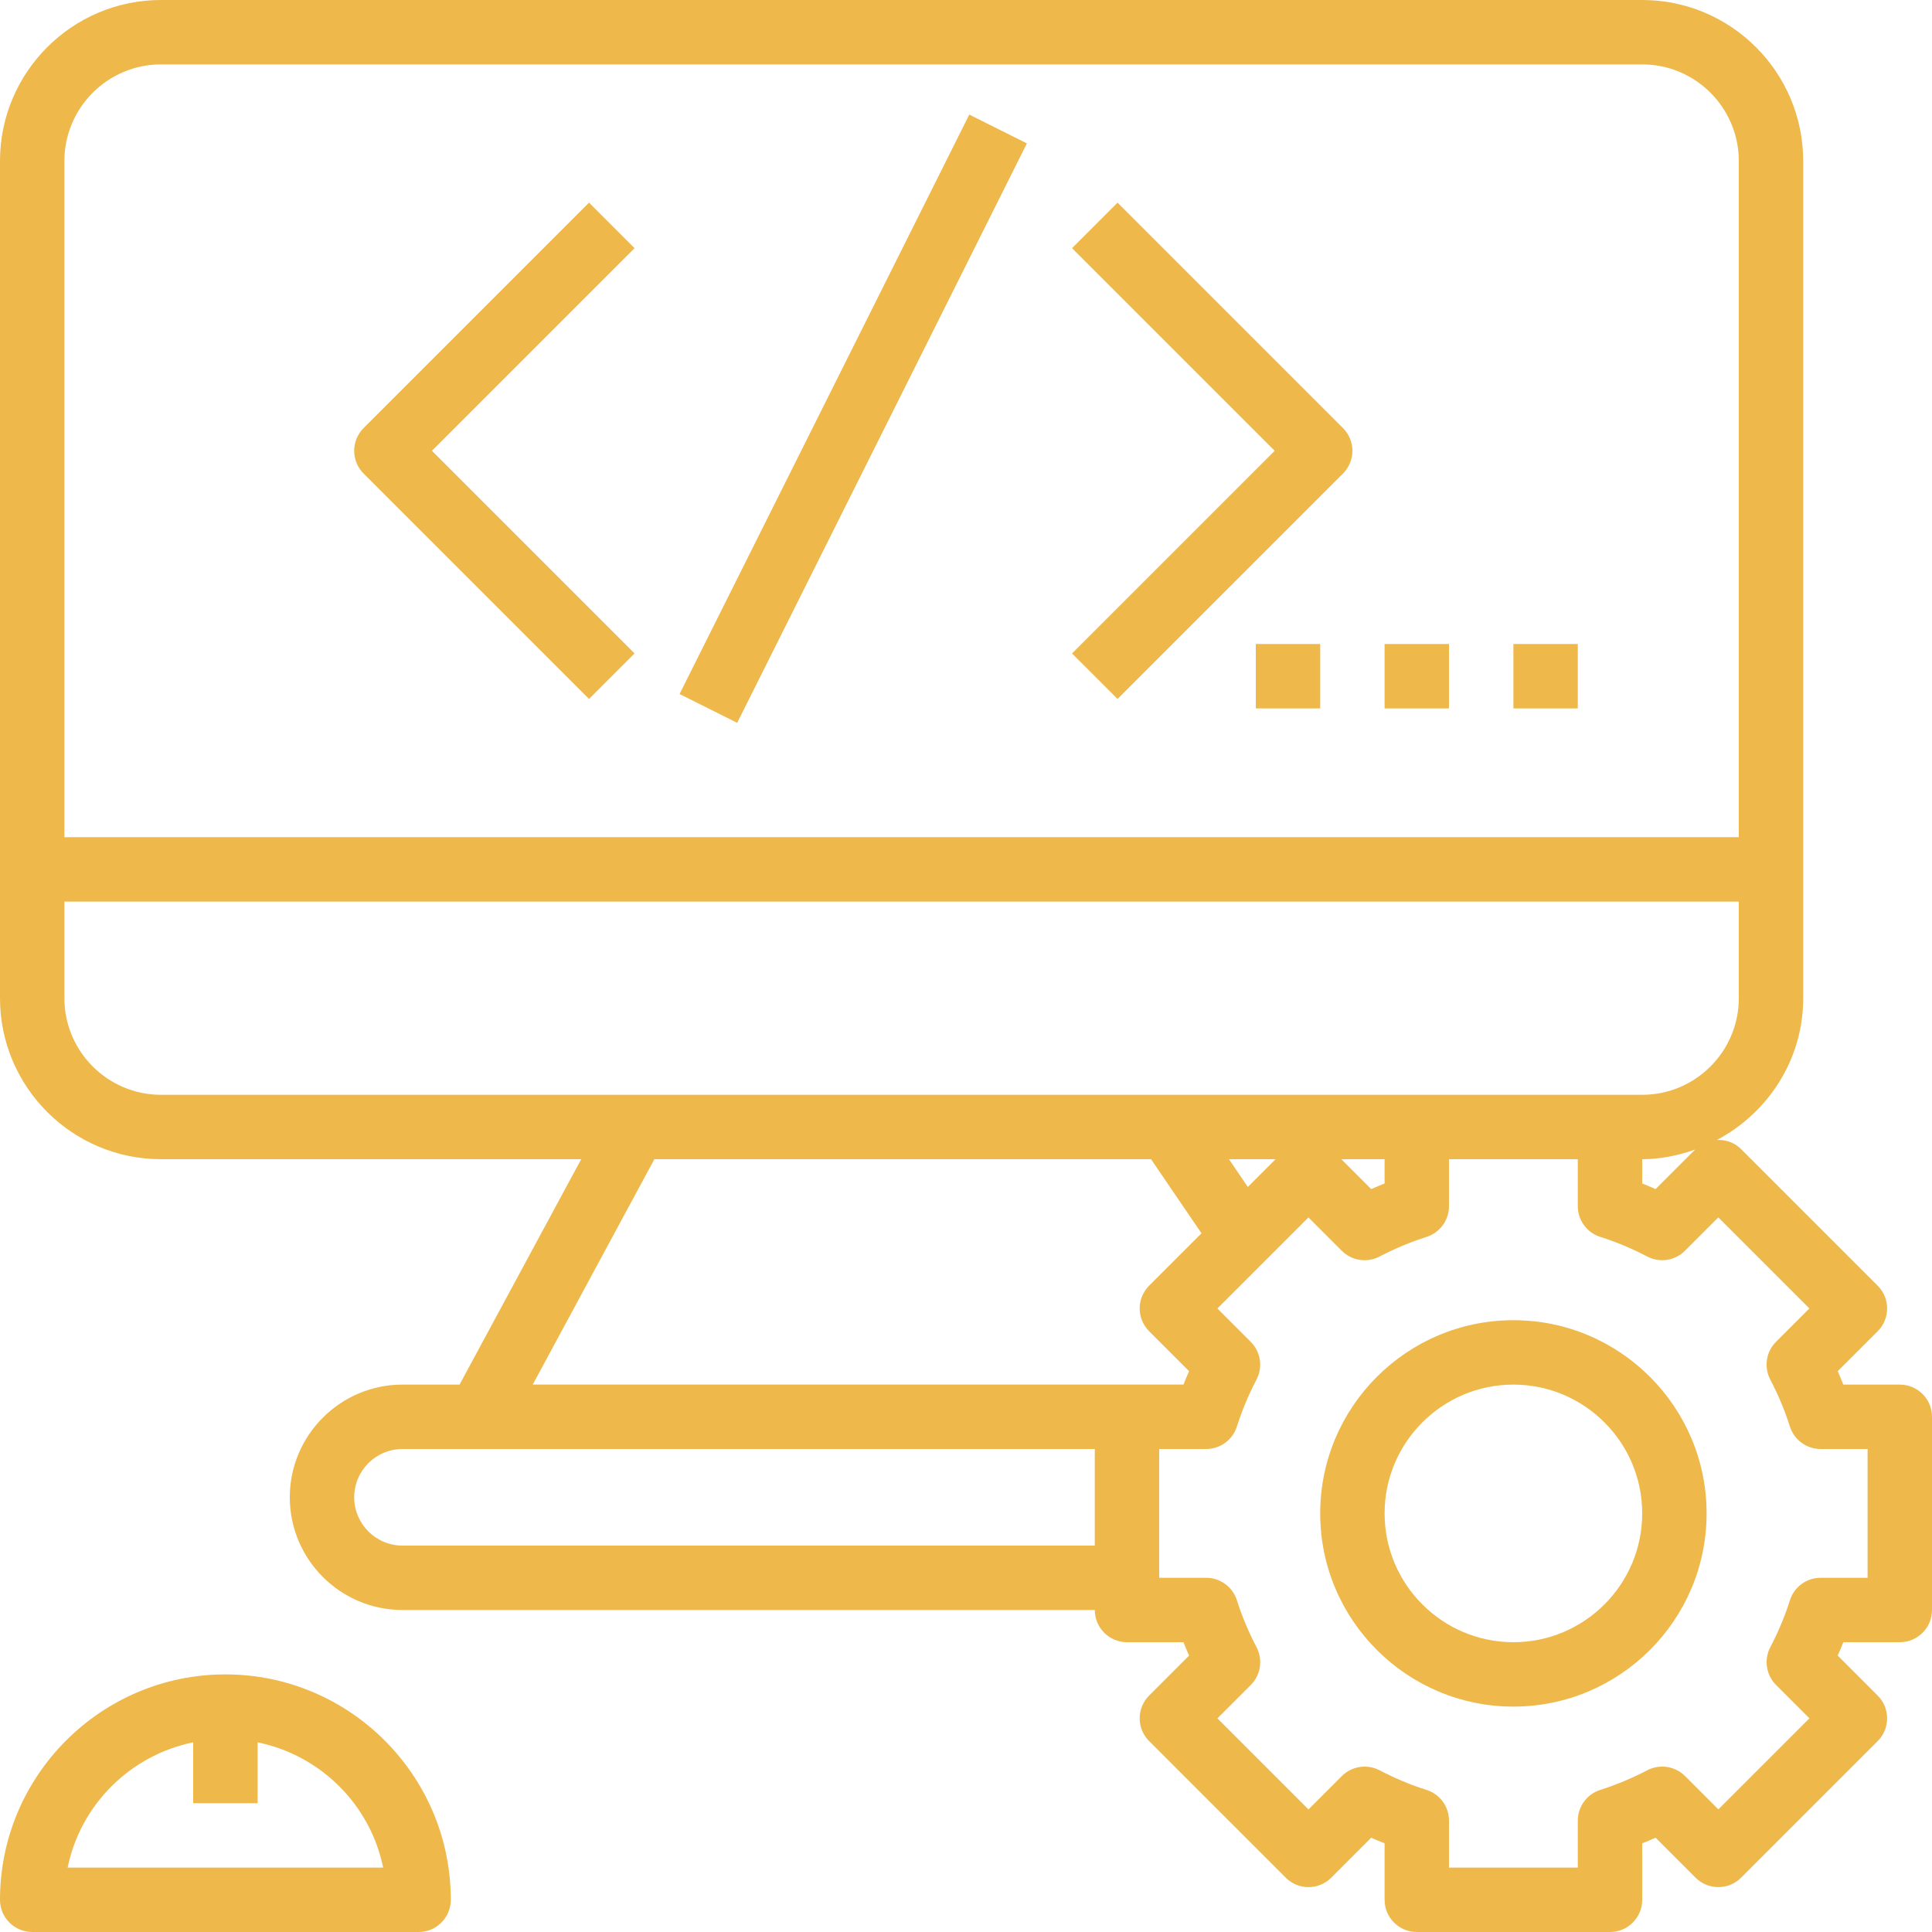
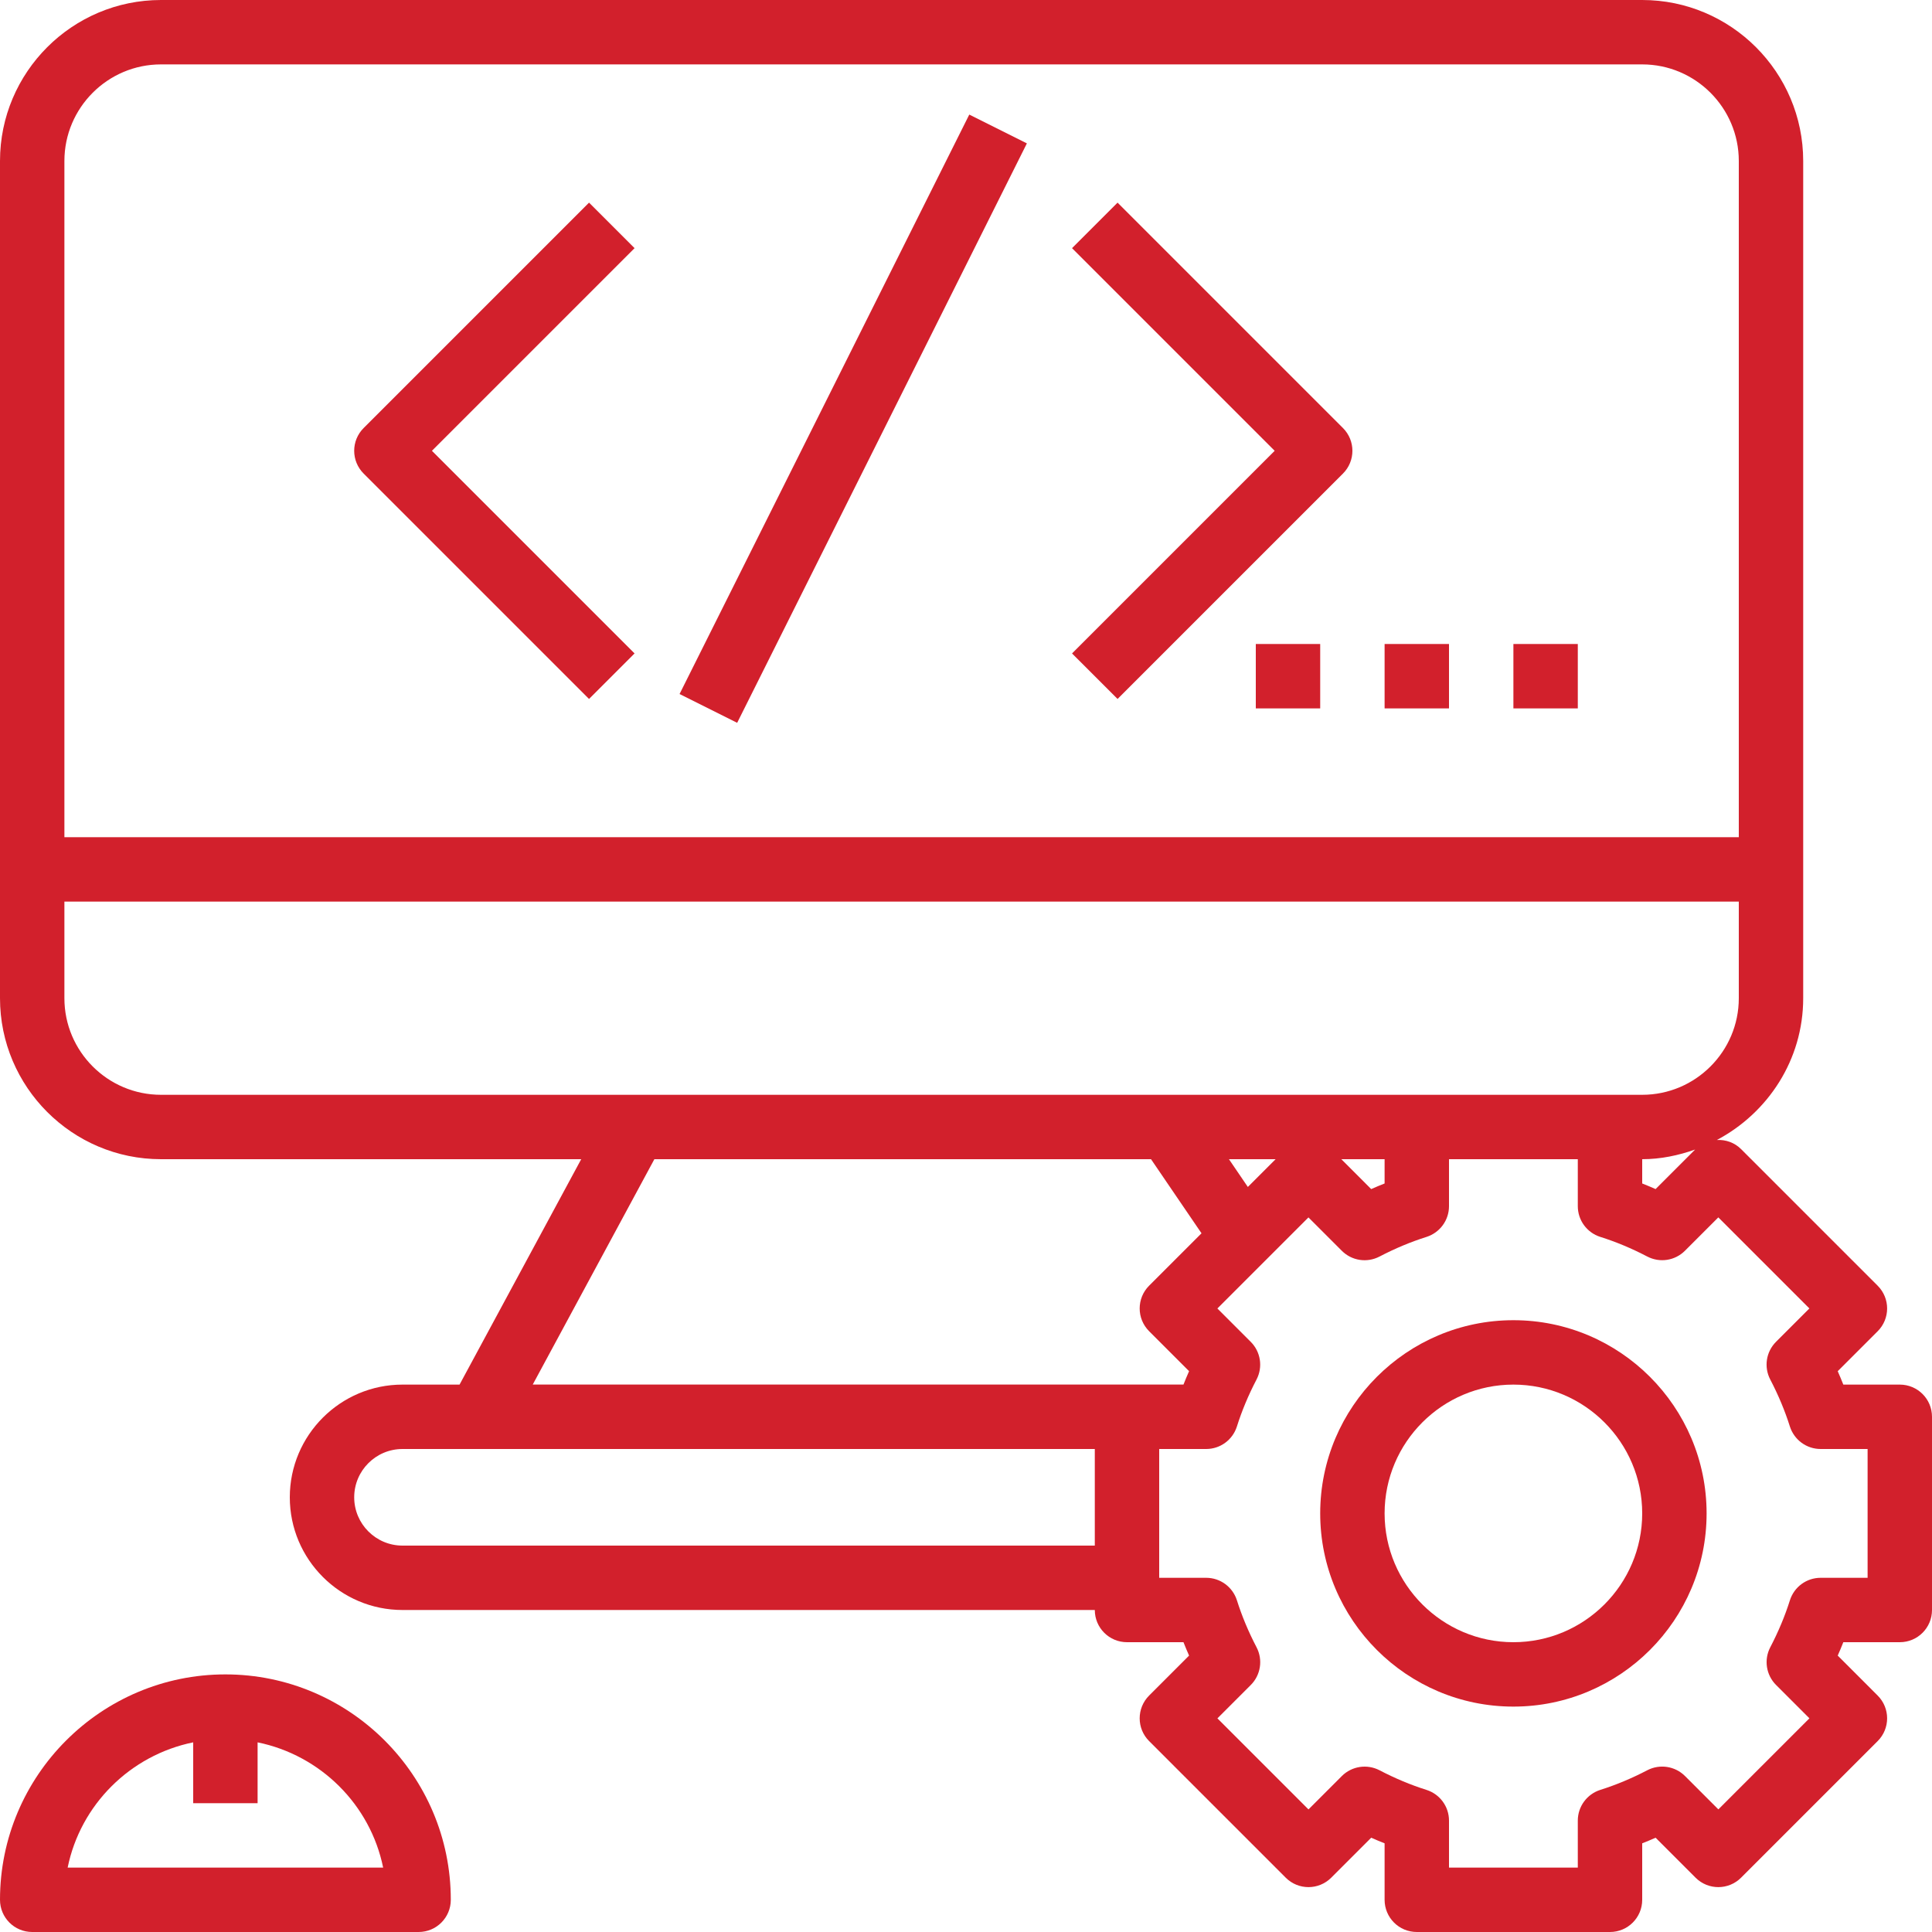
- <svg xmlns="http://www.w3.org/2000/svg" fill="#eeb84b" version="1.1" id="Layer_1" viewBox="0 0 480 480" xml:space="preserve">
+ <svg xmlns="http://www.w3.org/2000/svg" fill="#d2202c" version="1.1" id="Layer_1" viewBox="0 0 480 480" xml:space="preserve">
  <g>
    <g>
      <path d="M56,416c-30.872,0-56,25.128-56,56c0,4.424,3.576,8,8,8h96c4.424,0,8-3.576,8-8C112,441.128,86.872,416,56,416z     M16.808,464C19.992,448.36,32.36,436.072,48,432.88V448h16v-15.12c15.64,3.2,28.008,15.48,31.192,31.12H16.808z" />
    </g>
  </g>
  <g>
    <g>
      <path d="M472,344h-14.032c-0.44-1.112-0.896-2.216-1.392-3.328l9.928-9.928c3.128-3.128,3.128-8.184,0-11.312l-33.936-33.936    c-1.656-1.656-3.84-2.376-6.008-2.272C439.24,276.496,448,263.32,448,248V40c0-22.056-17.944-40-40-40H40C17.944,0,0,17.944,0,40    v208c0,22.056,17.944,40,40,40h104.4l-30.224,56H112h-12c-15.44,0-28,12.56-28,28s12.56,28,28,28h172c0,4.424,3.576,8,8,8h14.032    c0.44,1.112,0.896,2.216,1.392,3.328l-9.928,9.928c-3.128,3.128-3.128,8.184,0,11.312l33.936,33.936    c3.128,3.128,8.184,3.128,11.312,0l9.928-9.928c1.112,0.496,2.216,0.952,3.328,1.392V472c0,4.424,3.576,8,8,8h48    c4.424,0,8-3.576,8-8v-14.032c1.112-0.44,2.216-0.896,3.328-1.392l9.928,9.928c3.128,3.128,8.184,3.128,11.312,0l33.936-33.936    c3.128-3.128,3.128-8.184,0-11.312l-9.928-9.928c0.496-1.112,0.952-2.216,1.392-3.328H472c4.424,0,8-3.576,8-8v-48    C480,347.576,476.424,344,472,344z M16,40c0-13.232,10.768-24,24-24h368c13.232,0,24,10.768,24,24v168H16V40z M40,272    c-13.232,0-24-10.768-24-24v-24h416v24c0,13.232-10.768,24-24,24h-8h-48h-61.808H157.808H40z M421.152,285.6l-9.824,9.824    c-1.112-0.496-2.216-0.952-3.328-1.392V288C412.632,288,417.008,287.056,421.152,285.6z M344,288v6.032    c-1.112,0.44-2.216,0.896-3.328,1.392L333.248,288H344z M316.92,288l-6.896,6.896L305.328,288H316.92z M272,384H100    c-6.616,0-12-5.384-12-12c0-6.616,5.384-12,12-12h12h6.944H272V384z M132.356,343.992L162.576,288h123.392l12.544,18.408    l-13.016,13.016c-3.128,3.128-3.128,8.184,0,11.312l9.928,9.928c-0.496,1.112-0.952,2.216-1.392,3.328H280H132.356z M464,392    h-11.672c-3.496,0-6.576,2.264-7.632,5.592c-1.216,3.864-2.856,7.8-4.88,11.672c-1.616,3.104-1.032,6.888,1.44,9.36l8.288,8.288    l-22.624,22.624l-8.288-8.288c-2.48-2.472-6.256-3.048-9.36-1.44c-3.872,2.024-7.808,3.664-11.672,4.88    c-3.336,1.064-5.6,4.144-5.6,7.64V464h-32v-11.672c0-3.496-2.264-6.576-5.592-7.632c-3.864-1.216-7.8-2.856-11.672-4.88    c-3.104-1.608-6.888-1.032-9.36,1.44l-8.288,8.288l-22.624-22.624l8.288-8.288c2.472-2.472,3.056-6.256,1.44-9.36    c-2.024-3.872-3.664-7.808-4.88-11.672c-1.064-3.336-4.144-5.6-7.64-5.6H288v-32h11.672c3.496,0,6.576-2.264,7.632-5.592    c1.216-3.864,2.856-7.8,4.88-11.672c1.616-3.104,1.032-6.888-1.44-9.36l-8.288-8.288l22.624-22.624l8.288,8.288    c2.472,2.48,6.256,3.056,9.36,1.44c3.872-2.024,7.808-3.664,11.672-4.88c3.336-1.064,5.6-4.144,5.6-7.64V288h32v11.672    c0,3.496,2.264,6.576,5.592,7.632c3.864,1.216,7.8,2.856,11.672,4.88c3.104,1.616,6.88,1.04,9.36-1.44l8.288-8.288l22.624,22.624    l-8.288,8.288c-2.472,2.472-3.056,6.256-1.44,9.36c2.024,3.872,3.664,7.808,4.88,11.672c1.064,3.336,4.144,5.6,7.64,5.6H464V392z" />
    </g>
  </g>
  <g>
    <g>
      <path d="M376,328c-26.472,0-48,21.528-48,48s21.528,48,48,48s48-21.528,48-48S402.472,328,376,328z M376,408    c-17.648,0-32-14.352-32-32s14.352-32,32-32s32,14.352,32,32S393.648,408,376,408z" />
    </g>
  </g>
  <g>
    <g>
      <path d="M157.656,61.656l-11.312-11.312l-56,56c-3.128,3.128-3.128,8.184,0,11.312l56,56l11.312-11.312L107.312,112    L157.656,61.656z" />
    </g>
  </g>
  <g>
    <g>
      <path d="M333.656,106.344l-56-56l-11.312,11.312L316.688,112l-50.344,50.344l11.312,11.312l56-56    C336.784,114.528,336.784,109.472,333.656,106.344z" />
    </g>
  </g>
  <g>
    <g>
      <rect x="131.509" y="96.019" transform="matrix(0.4472 -0.8944 0.8944 0.4472 24.1457 247.1068)" width="160.955" height="16" />
    </g>
  </g>
  <g>
    <g>
      <rect x="312" y="160" width="16" height="16" />
    </g>
  </g>
  <g>
    <g>
      <rect x="344" y="160" width="16" height="16" />
    </g>
  </g>
  <g>
    <g>
      <rect x="376" y="160" width="16" height="16" />
    </g>
  </g>
</svg>
